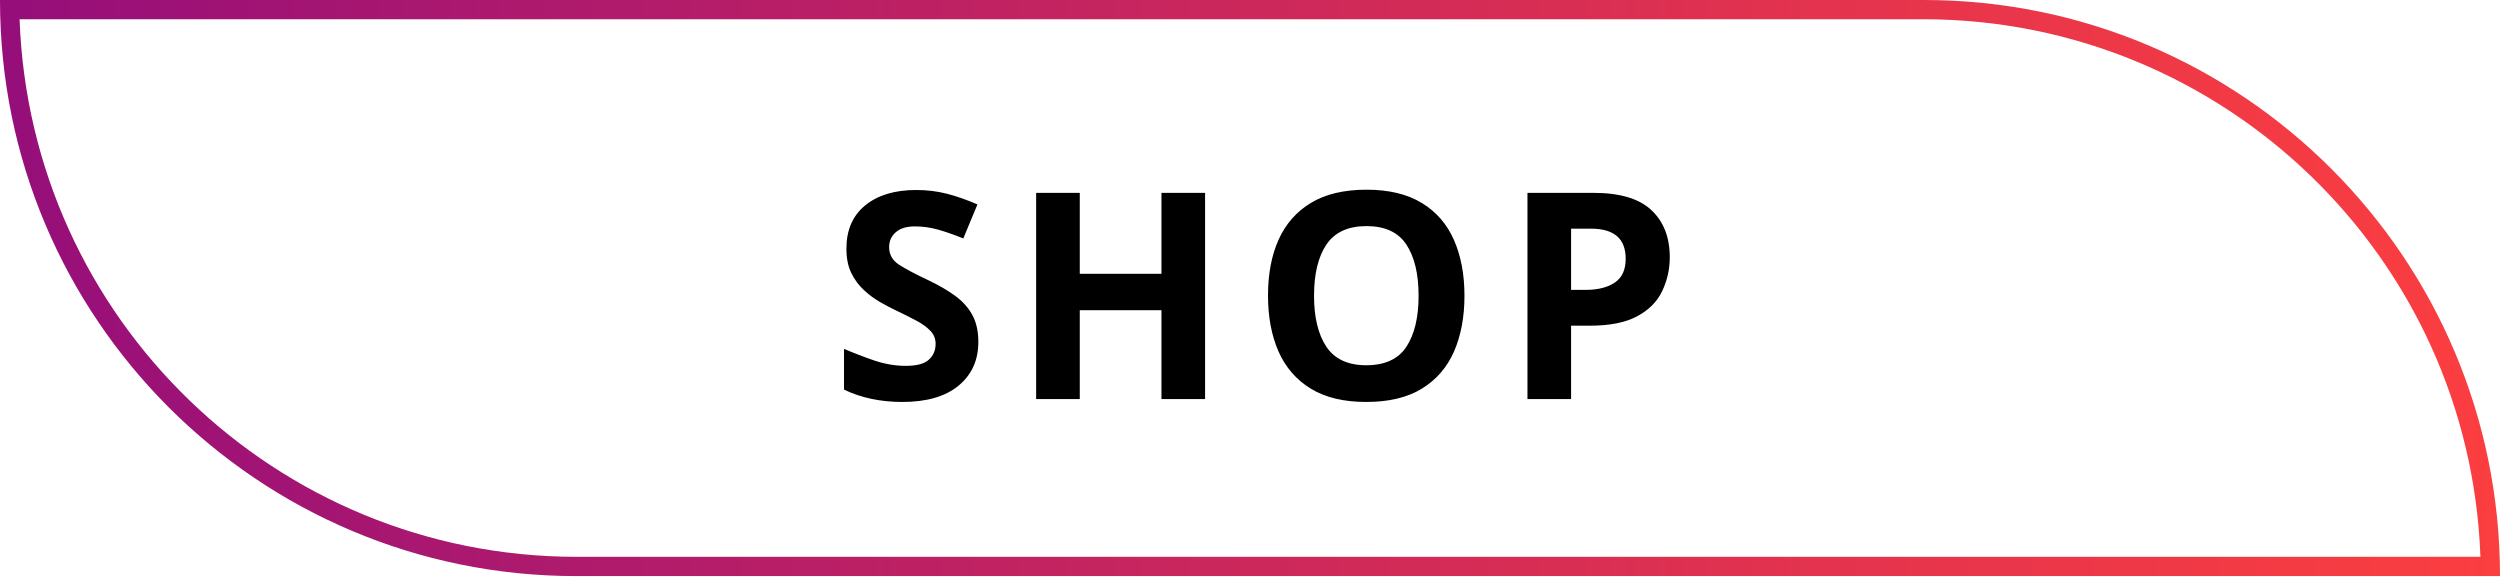
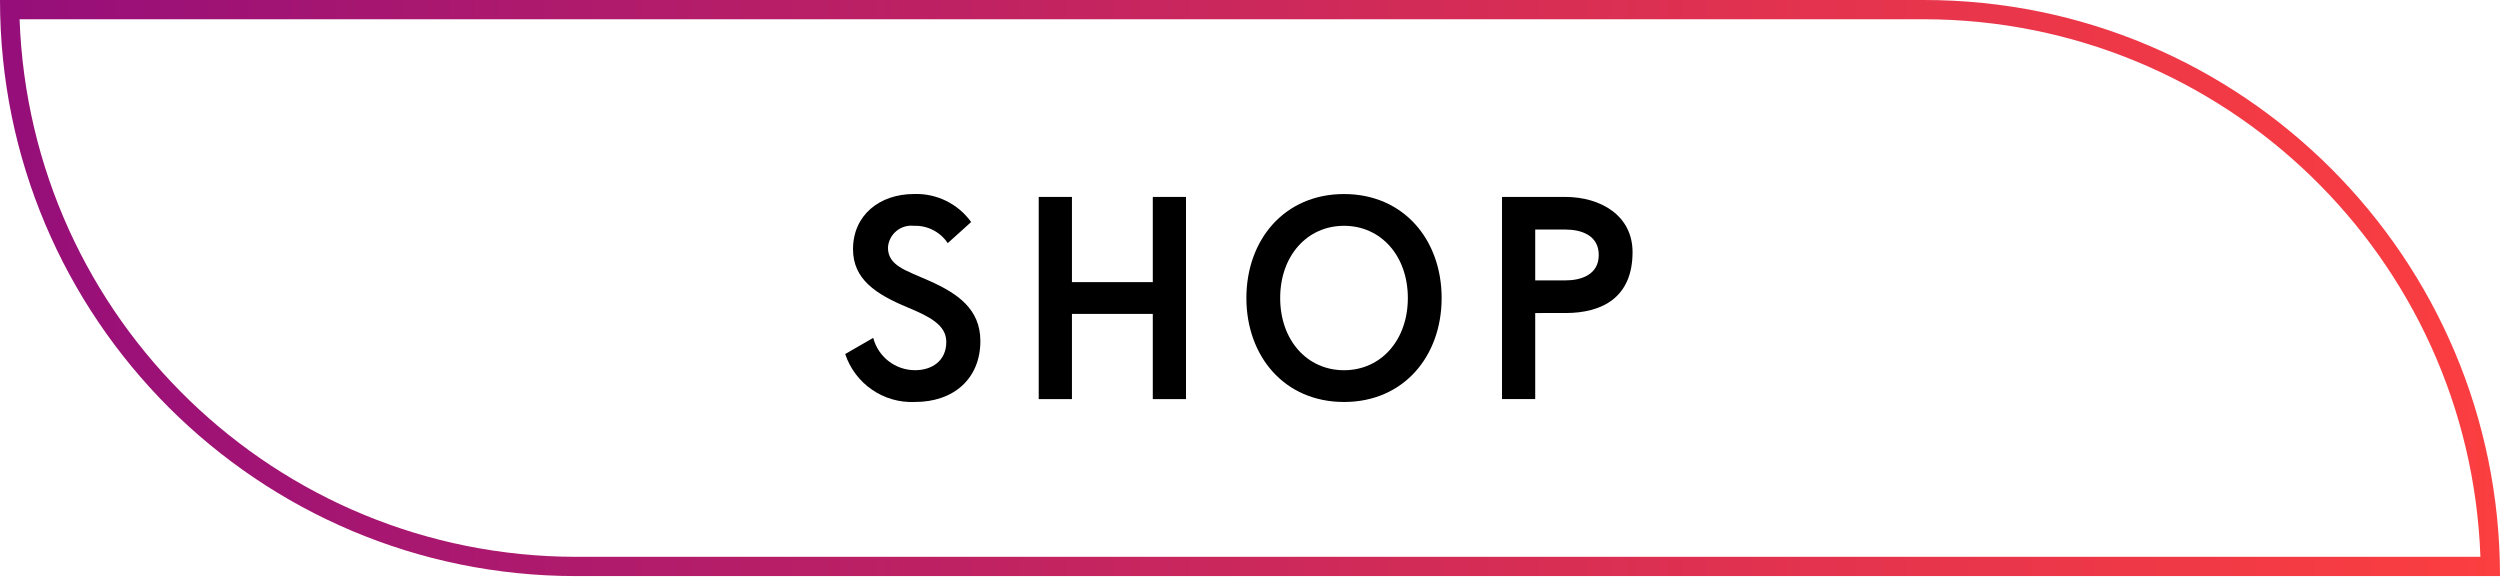
- <svg xmlns="http://www.w3.org/2000/svg" width="259.667" height="59.836" viewBox="0 0 259.667 59.836">
+ <svg xmlns="http://www.w3.org/2000/svg" viewBox="0 0 259.667 59.836">
  <defs>
    <linearGradient id="a" x1="259.667" y1="29.918" x2="0" y2="29.918" gradientUnits="userSpaceOnUse">
      <stop offset="0" stop-color="#fb3e40" />
      <stop offset="0.275" stop-color="#e3334e" />
      <stop offset="0.853" stop-color="#a61671" />
      <stop offset="1" stop-color="#950e7a" />
    </linearGradient>
  </defs>
-   <text transform="translate(86.2891 41.4531)" style="font-size:30px;font-family:NeptuneTrial-Bold, Neptune Trial;font-weight:700;letter-spacing:0.07em">SHOP</text>
+   <path d="M98.439,25.254a4.047,4.047,0,0,0-3.51-1.801,2.432,2.432,0,0,0-2.701,2.25c0,1.891,1.83,2.369,4.26,3.449,2.971,1.32,5.34,2.941,5.34,6.271,0,3.898-2.76,6.328-6.779,6.328a7.282,7.282,0,0,1-7.26-4.979l2.91-1.68a4.489,4.489,0,0,0,4.35,3.359c1.74,0,3.24-.961,3.24-2.939,0-1.772-1.77-2.641-3.99-3.57-3.33-1.381-5.699-2.939-5.699-6.061,0-3.51,2.73-5.729,6.33-5.729a7.002,7.002,0,0,1,5.94,2.908Z" />
+   <path d="M107.888,41.454v-21h3.451v8.85h8.398v-8.85h3.449v21h-3.449v-8.85h-8.398v8.85Z" />
+   <path d="M129.458,30.954c0-6.029,3.93-10.799,10.141-10.799,6.209,0,10.139,4.769,10.139,10.799s-3.93,10.799-10.139,10.799C133.388,41.752,129.458,36.983,129.458,30.954Zm16.77,0c0-4.379-2.789-7.5-6.629-7.5s-6.631,3.121-6.631,7.5,2.791,7.5,6.631,7.5S146.228,35.333,146.228,30.954Z" />
+   <path d="M159.458,32.514v8.939h-3.449v-21h6.539c3.779,0,7.02,1.98,7.02,5.73,0,4.74-3.18,6.33-6.959,6.33Zm0-3.391h3.15c1.59,0,3.449-.57,3.449-2.641,0-2.068-1.859-2.639-3.449-2.639h-3.15Z" />
  <path d="M199.831,2a57.907,57.907,0,0,1,57.802,55.836H59.836A57.907,57.907,0,0,1,2.034,2H199.831m0-2H0A59.836,59.836,0,0,0,59.836,59.836H259.667A59.836,59.836,0,0,0,199.831,0Z" style="fill:url(#a)" />
</svg>
